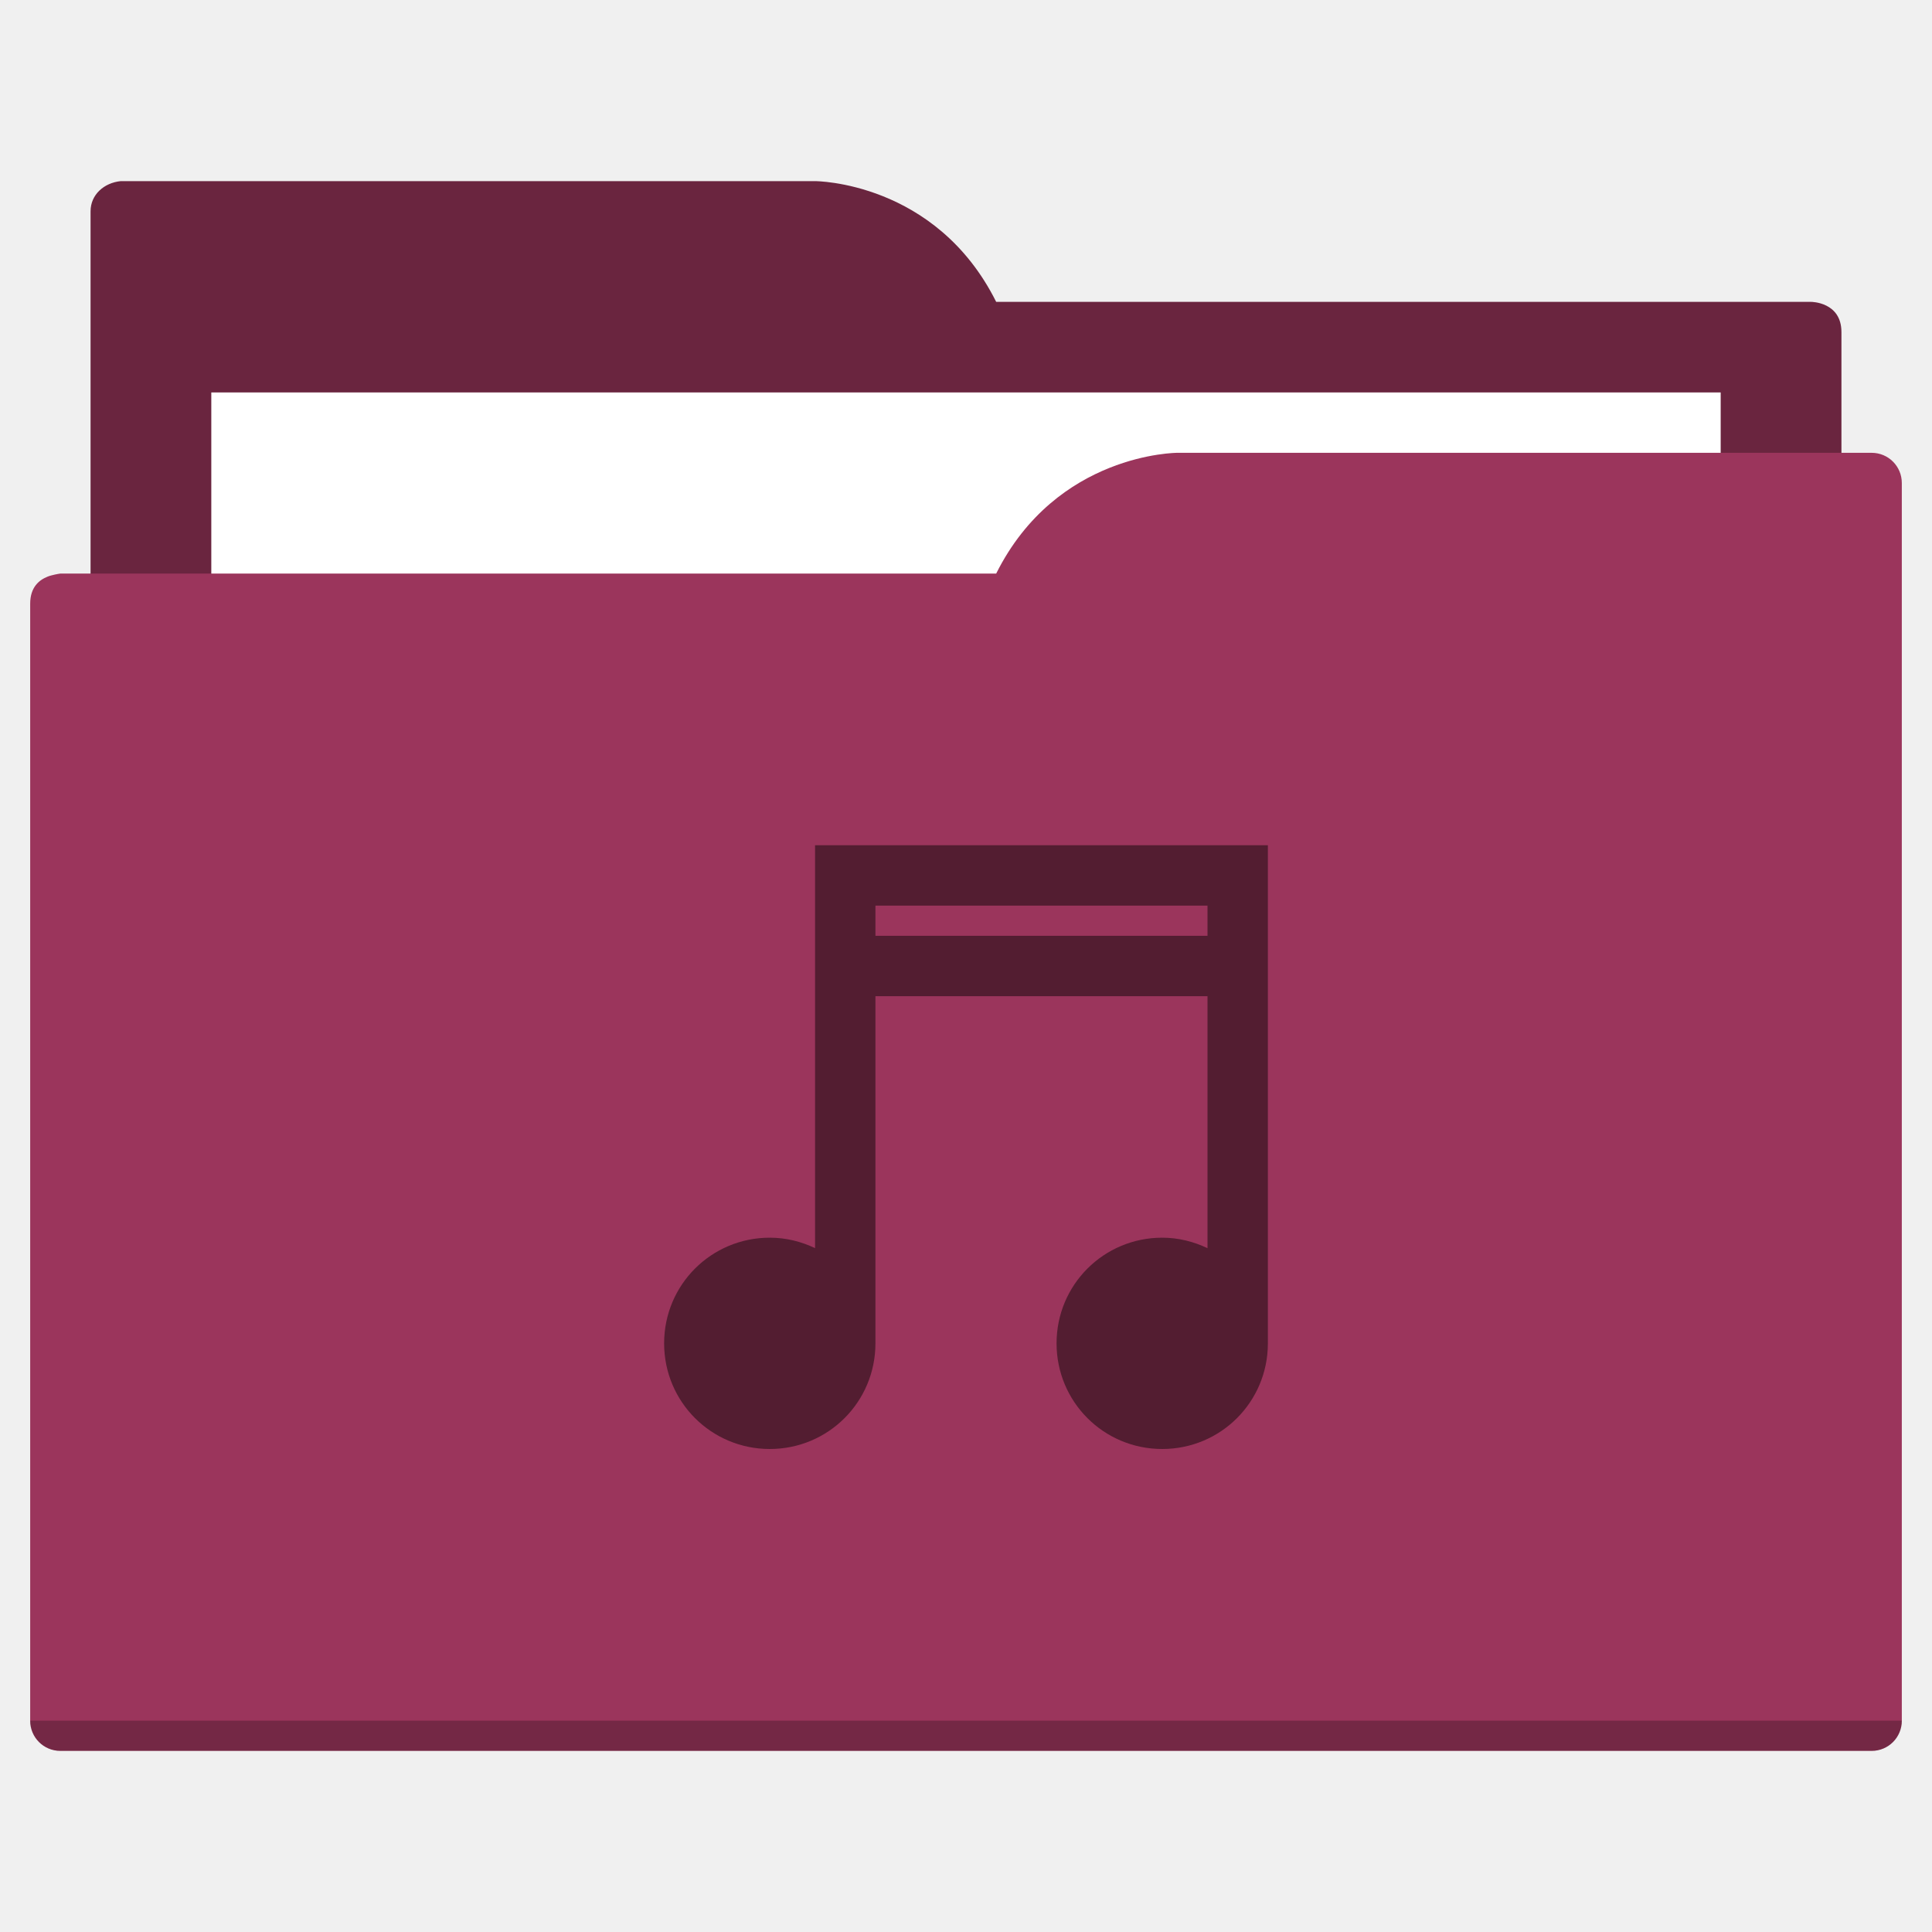
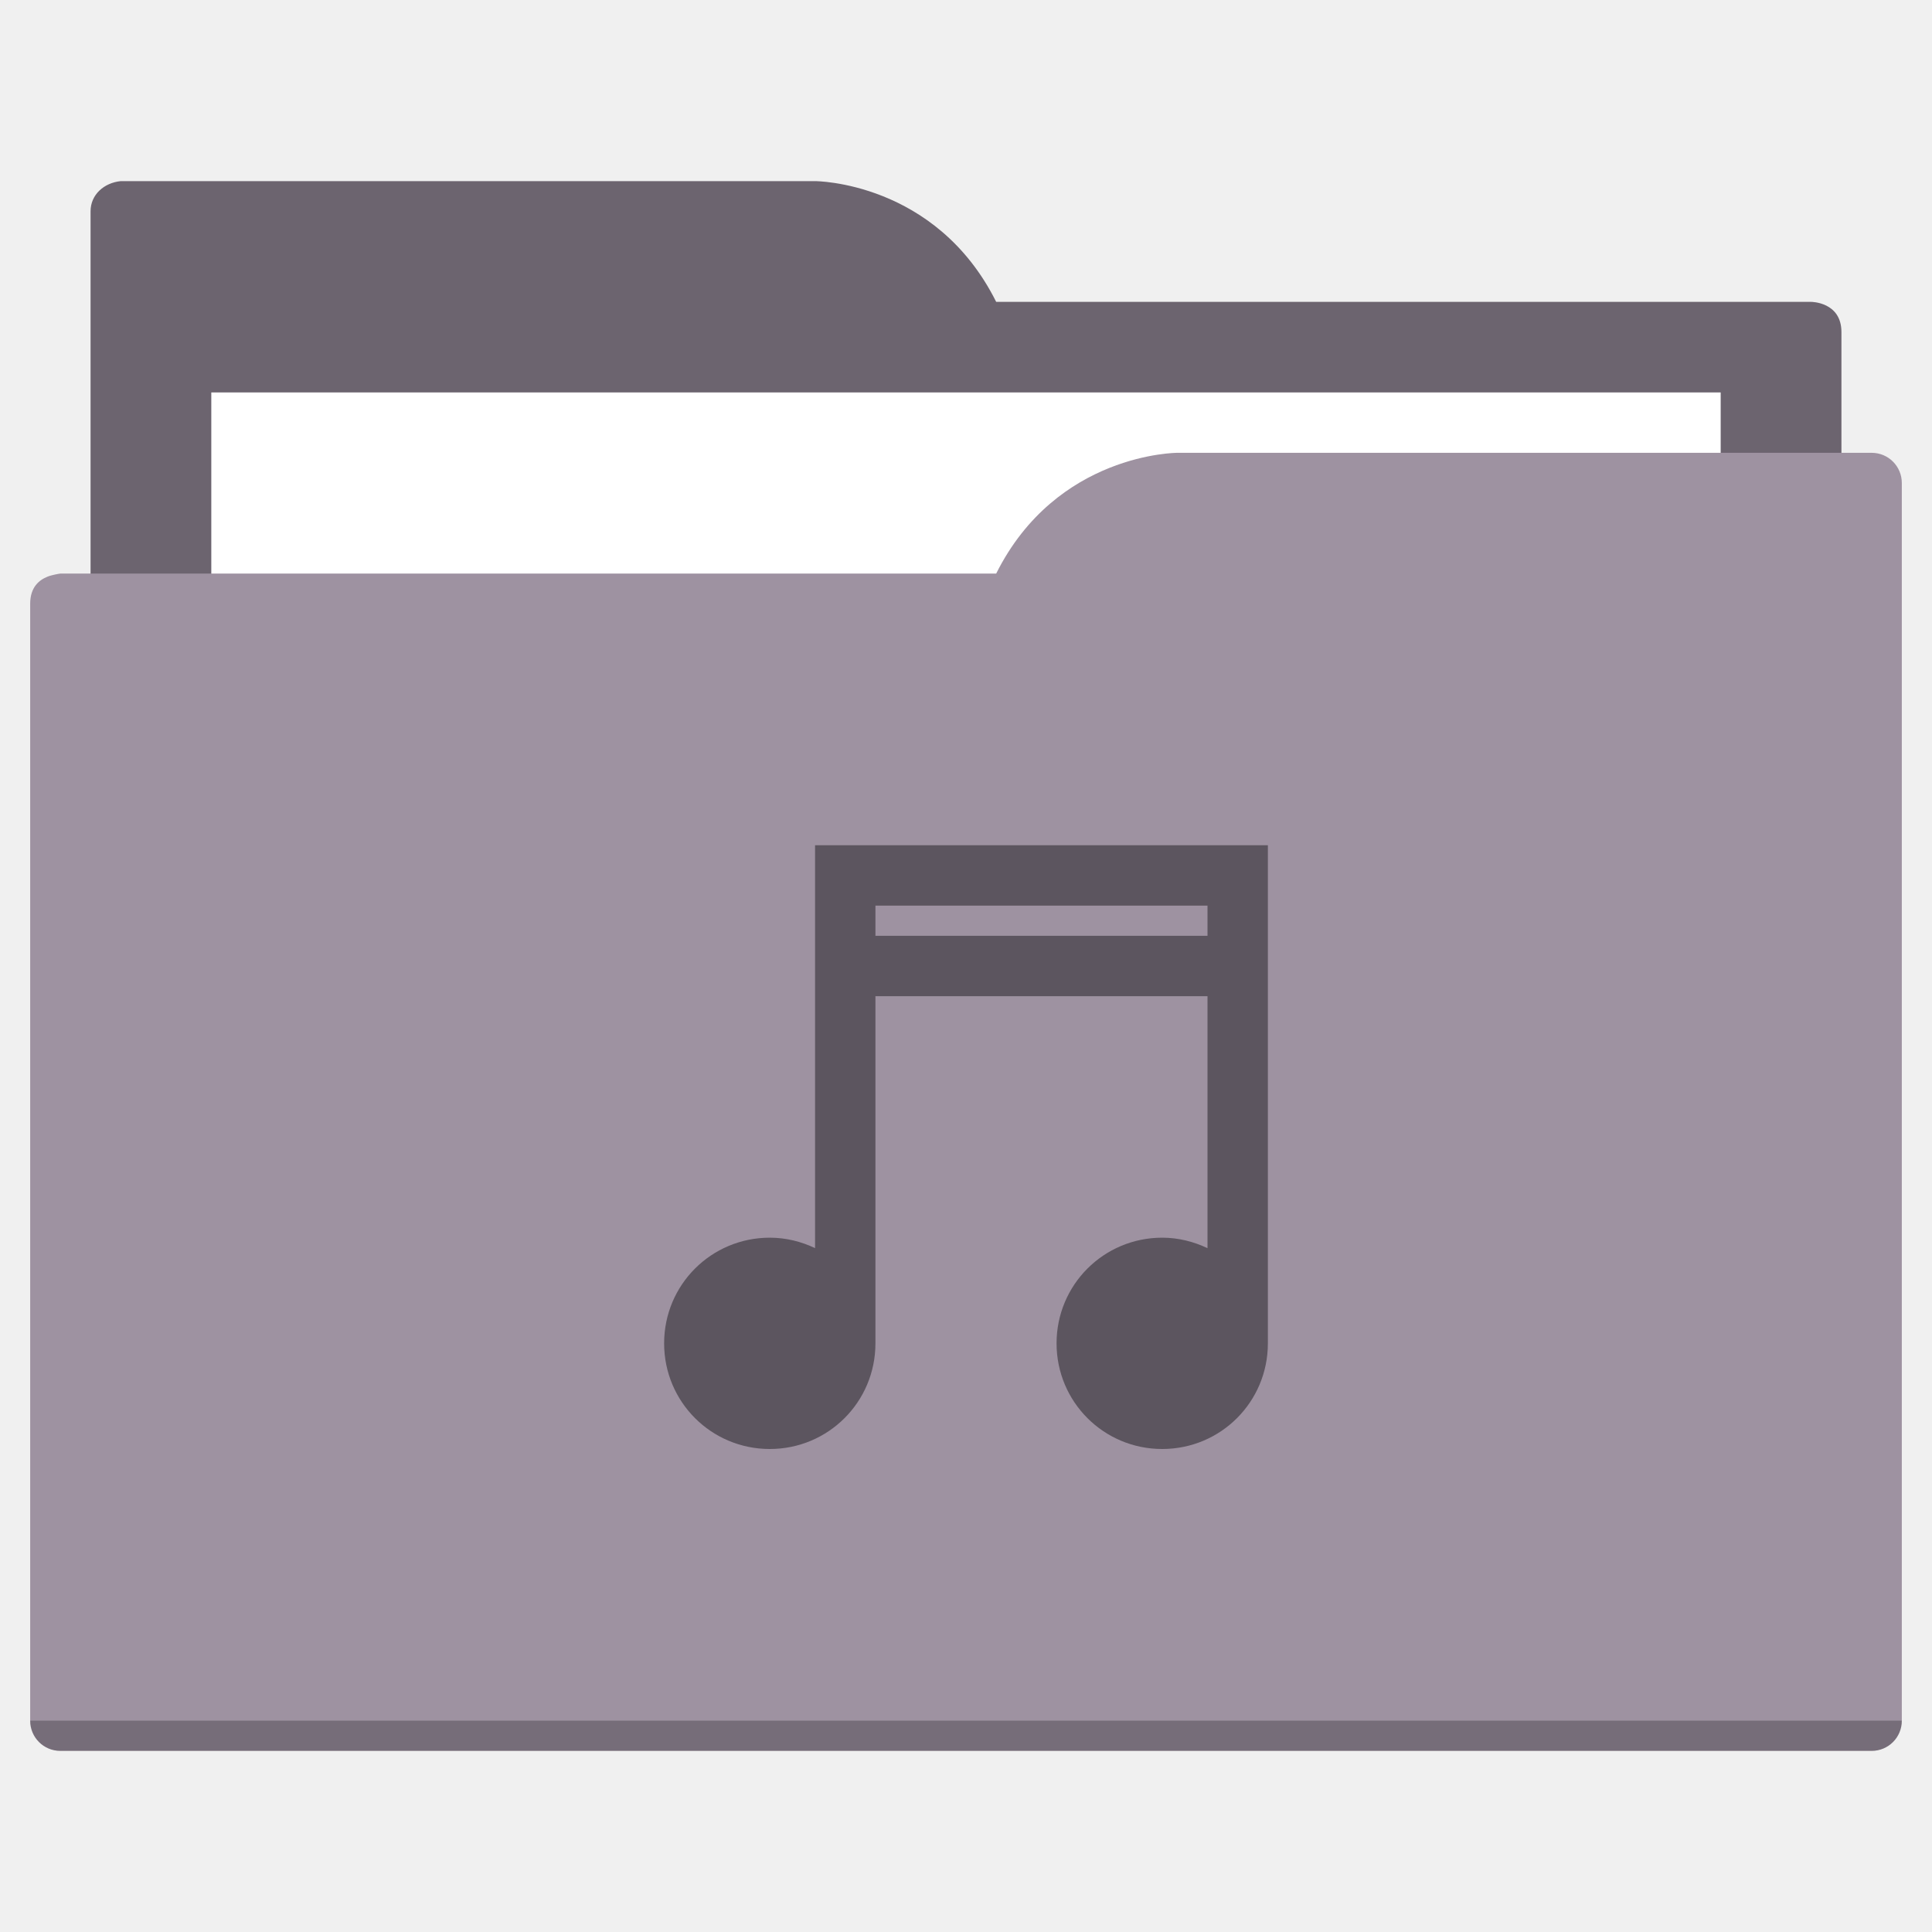
<svg xmlns="http://www.w3.org/2000/svg" width="64" height="64" id="svg5453" version="1.1" viewBox="0 0 64 64">
  <defs id="defs5455" />
  <g id="layer1" transform="translate(-384.5714,-483.798)">
-     <path style="fill:#6a253f;fill-opacity:1;fill-rule:evenodd;stroke:none;stroke-width:1px;stroke-linecap:butt;stroke-linejoin:miter;stroke-opacity:1" d="M 4 6 C 3.449 6.055 3 6.446 3 7 L 3 9 L 3 49 L 61 49 L 61 14 L 61 13 L 61 11 C 61 10 60 10 60 10 L 58 10 L 37 10 L 33 10 C 31 6 27 6 27 6 L 5 6 L 4 6 z " transform="translate(384.5714,483.798)" id="folderTab" />
+     <path style="fill:#6c646f;fill-opacity:1;fill-rule:evenodd;stroke:none;stroke-width:1px;stroke-linecap:butt;stroke-linejoin:miter;stroke-opacity:1" d="M 4 6 C 3.449 6.055 3 6.446 3 7 L 3 9 L 3 49 L 61 49 L 61 14 L 61 13 L 61 11 C 61 10 60 10 60 10 L 58 10 L 37 10 L 33 10 C 31 6 27 6 27 6 L 5 6 L 4 6 z " transform="translate(384.5714,483.798)" id="folderTab" />
    <path style="color:#000000;text-decoration:none;text-decoration-line:none;text-decoration-style:solid;text-decoration-color:#000000;white-space:normal;clip-rule:nonzero;display:inline;overflow:visible;visibility:visible;opacity:1;isolation:auto;mix-blend-mode:normal;color-interpolation:sRGB;color-interpolation-filters:linearRGB;solid-color:#000000;solid-opacity:1;fill:#ffffff;fill-opacity:1;fill-rule:nonzero;stroke:none;stroke-width:1;stroke-linecap:butt;stroke-linejoin:miter;stroke-miterlimit:4;stroke-dasharray:none;stroke-dashoffset:0;stroke-opacity:1;color-rendering:auto;image-rendering:auto;shape-rendering:auto;text-rendering:auto;enable-background:accumulate" d="m 391.571,496.798 50,0 0,32 -50,0 z" id="folderPaper" />
-     <path style="fill:#9b355c;fill-opacity:1;fill-rule:evenodd;stroke:none;stroke-width:1px;stroke-linecap:butt;stroke-linejoin:miter;stroke-opacity:1" d="M 39 15 C 39 15 35 15 33 19 L 29 19 L 4 19 L 2 19 C 2 19 1.868 19.017 1.711 19.059 C 1.665 19.073 1.619 19.081 1.576 19.102 C 1.302 19.211 1 19.445 1 20 L 1 22 L 1 23 L 1 57 C 1 57.554 1.446 58 2 58 L 62 58 C 62.554 58 63 57.554 63 57 L 63 18 L 63 16 C 63 15.446 62.554 15 62 15 L 61 15 L 39 15 z " transform="translate(384.5714,483.798)" id="folderFront" />
+     <path style="fill:#9e92a1;fill-opacity:1;fill-rule:evenodd;stroke:none;stroke-width:1px;stroke-linecap:butt;stroke-linejoin:miter;stroke-opacity:1" d="M 39 15 C 39 15 35 15 33 19 L 29 19 L 4 19 L 2 19 C 2 19 1.868 19.017 1.711 19.059 C 1.665 19.073 1.619 19.081 1.576 19.102 C 1.302 19.211 1 19.445 1 20 L 1 22 L 1 23 L 1 57 C 1 57.554 1.446 58 2 58 L 62 58 C 62.554 58 63 57.554 63 57 L 63 18 L 63 16 C 63 15.446 62.554 15 62 15 L 61 15 L 39 15 z " transform="translate(384.5714,483.798)" id="folderFront" />
    <path style="opacity:0.25;fill:#000000;fill-opacity:1;stroke:none" d="m 385.571,540.798 c 0,0.554 0.446,1 1,1 l 60,0 c 0.554,0 1,-0.446 1,-1 z" id="folderShadow" />
-     <path style="color:#000000;clip-rule:nonzero;display:inline;overflow:visible;visibility:visible;opacity:1;isolation:auto;mix-blend-mode:normal;color-interpolation:sRGB;color-interpolation-filters:linearRGB;solid-color:#000000;solid-opacity:1;fill:#531d31;fill-opacity:1;fill-rule:nonzero;stroke:none;stroke-width:1;stroke-linecap:butt;stroke-linejoin:miter;stroke-miterlimit:4;stroke-dasharray:none;stroke-dashoffset:0;stroke-opacity:1;color-rendering:auto;image-rendering:auto;shape-rendering:auto;text-rendering:auto;enable-background:accumulate" d="m 27,28 0,2 0,11.346 C 26.544,41.129 26.04,41 25.5,41 23.561,41 22,42.561 22,44.5 c 0,1.939 1.561,3.5 3.5,3.5 1.939,0 3.5,-1.561 3.5,-3.5 l 0,-8.5 0,-2 0,-1 11,0 0,1 0,2 0,5.348 C 39.544,41.131 39.04,41 38.5,41 36.561,41 35,42.561 35,44.5 35,46.439 36.561,48 38.5,48 40.439,48 42,46.439 42,44.5 L 42,28 Z m 2,2 11,0 0,1 -11,0 z" transform="translate(384.5714,483.798)" id="folderGlyph" />
-     <rect style="color:#000000;clip-rule:nonzero;display:inline;overflow:visible;visibility:visible;opacity:1;isolation:auto;mix-blend-mode:normal;color-interpolation:sRGB;color-interpolation-filters:linearRGB;solid-color:#000000;solid-opacity:1;fill:#6a253f;fill-opacity:1;fill-rule:nonzero;stroke:none;stroke-width:1;stroke-linecap:butt;stroke-linejoin:miter;stroke-miterlimit:4;stroke-dasharray:none;stroke-dashoffset:0;stroke-opacity:1;color-rendering:auto;image-rendering:auto;shape-rendering:auto;text-rendering:auto;enable-background:accumulate" id="rect4157" width="5" height="5" x="377.571" y="483.798" />
-     <rect style="color:#000000;clip-rule:nonzero;display:inline;overflow:visible;visibility:visible;opacity:1;isolation:auto;mix-blend-mode:normal;color-interpolation:sRGB;color-interpolation-filters:linearRGB;solid-color:#000000;solid-opacity:1;fill:#9b355c;fill-opacity:1;fill-rule:nonzero;stroke:none;stroke-width:1;stroke-linecap:butt;stroke-linejoin:miter;stroke-miterlimit:4;stroke-dasharray:none;stroke-dashoffset:0;stroke-opacity:1;color-rendering:auto;image-rendering:auto;shape-rendering:auto;text-rendering:auto;enable-background:accumulate" id="rect4157-5" width="5" height="5" x="377.571" y="491.798" />
-     <rect style="color:#000000;clip-rule:nonzero;display:inline;overflow:visible;visibility:visible;opacity:1;isolation:auto;mix-blend-mode:normal;color-interpolation:sRGB;color-interpolation-filters:linearRGB;solid-color:#000000;solid-opacity:1;fill:#531d31;fill-opacity:1;fill-rule:nonzero;stroke:none;stroke-width:1;stroke-linecap:butt;stroke-linejoin:miter;stroke-miterlimit:4;stroke-dasharray:none;stroke-dashoffset:0;stroke-opacity:1;color-rendering:auto;image-rendering:auto;shape-rendering:auto;text-rendering:auto;enable-background:accumulate" id="rect4157-8" width="5" height="5" x="377.571" y="499.798" />
+     <path style="color:#000000;clip-rule:nonzero;display:inline;overflow:visible;visibility:visible;opacity:1;isolation:auto;mix-blend-mode:normal;color-interpolation:sRGB;color-interpolation-filters:linearRGB;solid-color:#000000;solid-opacity:1;fill:#5c555f;fill-opacity:1;fill-rule:nonzero;stroke:none;stroke-width:1;stroke-linecap:butt;stroke-linejoin:miter;stroke-miterlimit:4;stroke-dasharray:none;stroke-dashoffset:0;stroke-opacity:1;color-rendering:auto;image-rendering:auto;shape-rendering:auto;text-rendering:auto;enable-background:accumulate" d="m 27,28 0,2 0,11.346 C 26.544,41.129 26.04,41 25.5,41 23.561,41 22,42.561 22,44.5 c 0,1.939 1.561,3.5 3.5,3.5 1.939,0 3.5,-1.561 3.5,-3.5 l 0,-8.5 0,-2 0,-1 11,0 0,1 0,2 0,5.348 C 39.544,41.131 39.04,41 38.5,41 36.561,41 35,42.561 35,44.5 35,46.439 36.561,48 38.5,48 40.439,48 42,46.439 42,44.5 L 42,28 Z m 2,2 11,0 0,1 -11,0 z" transform="translate(384.5714,483.798)" id="folderGlyph" />
+     <rect style="color:#000000;clip-rule:nonzero;display:inline;overflow:visible;visibility:visible;opacity:1;isolation:auto;mix-blend-mode:normal;color-interpolation:sRGB;color-interpolation-filters:linearRGB;solid-color:#000000;solid-opacity:1;fill:#6c646f;fill-opacity:1;fill-rule:nonzero;stroke:none;stroke-width:1;stroke-linecap:butt;stroke-linejoin:miter;stroke-miterlimit:4;stroke-dasharray:none;stroke-dashoffset:0;stroke-opacity:1;color-rendering:auto;image-rendering:auto;shape-rendering:auto;text-rendering:auto;enable-background:accumulate" id="rect4157" width="5" height="5" x="377.571" y="483.798" />
+     <rect style="color:#000000;clip-rule:nonzero;display:inline;overflow:visible;visibility:visible;opacity:1;isolation:auto;mix-blend-mode:normal;color-interpolation:sRGB;color-interpolation-filters:linearRGB;solid-color:#000000;solid-opacity:1;fill:#9e92a1;fill-opacity:1;fill-rule:nonzero;stroke:none;stroke-width:1;stroke-linecap:butt;stroke-linejoin:miter;stroke-miterlimit:4;stroke-dasharray:none;stroke-dashoffset:0;stroke-opacity:1;color-rendering:auto;image-rendering:auto;shape-rendering:auto;text-rendering:auto;enable-background:accumulate" id="rect4157-5" width="5" height="5" x="377.571" y="491.798" />
+     <rect style="color:#000000;clip-rule:nonzero;display:inline;overflow:visible;visibility:visible;opacity:1;isolation:auto;mix-blend-mode:normal;color-interpolation:sRGB;color-interpolation-filters:linearRGB;solid-color:#000000;solid-opacity:1;fill:#5c555f;fill-opacity:1;fill-rule:nonzero;stroke:none;stroke-width:1;stroke-linecap:butt;stroke-linejoin:miter;stroke-miterlimit:4;stroke-dasharray:none;stroke-dashoffset:0;stroke-opacity:1;color-rendering:auto;image-rendering:auto;shape-rendering:auto;text-rendering:auto;enable-background:accumulate" id="rect4157-8" width="5" height="5" x="377.571" y="499.798" />
  </g>
</svg>
